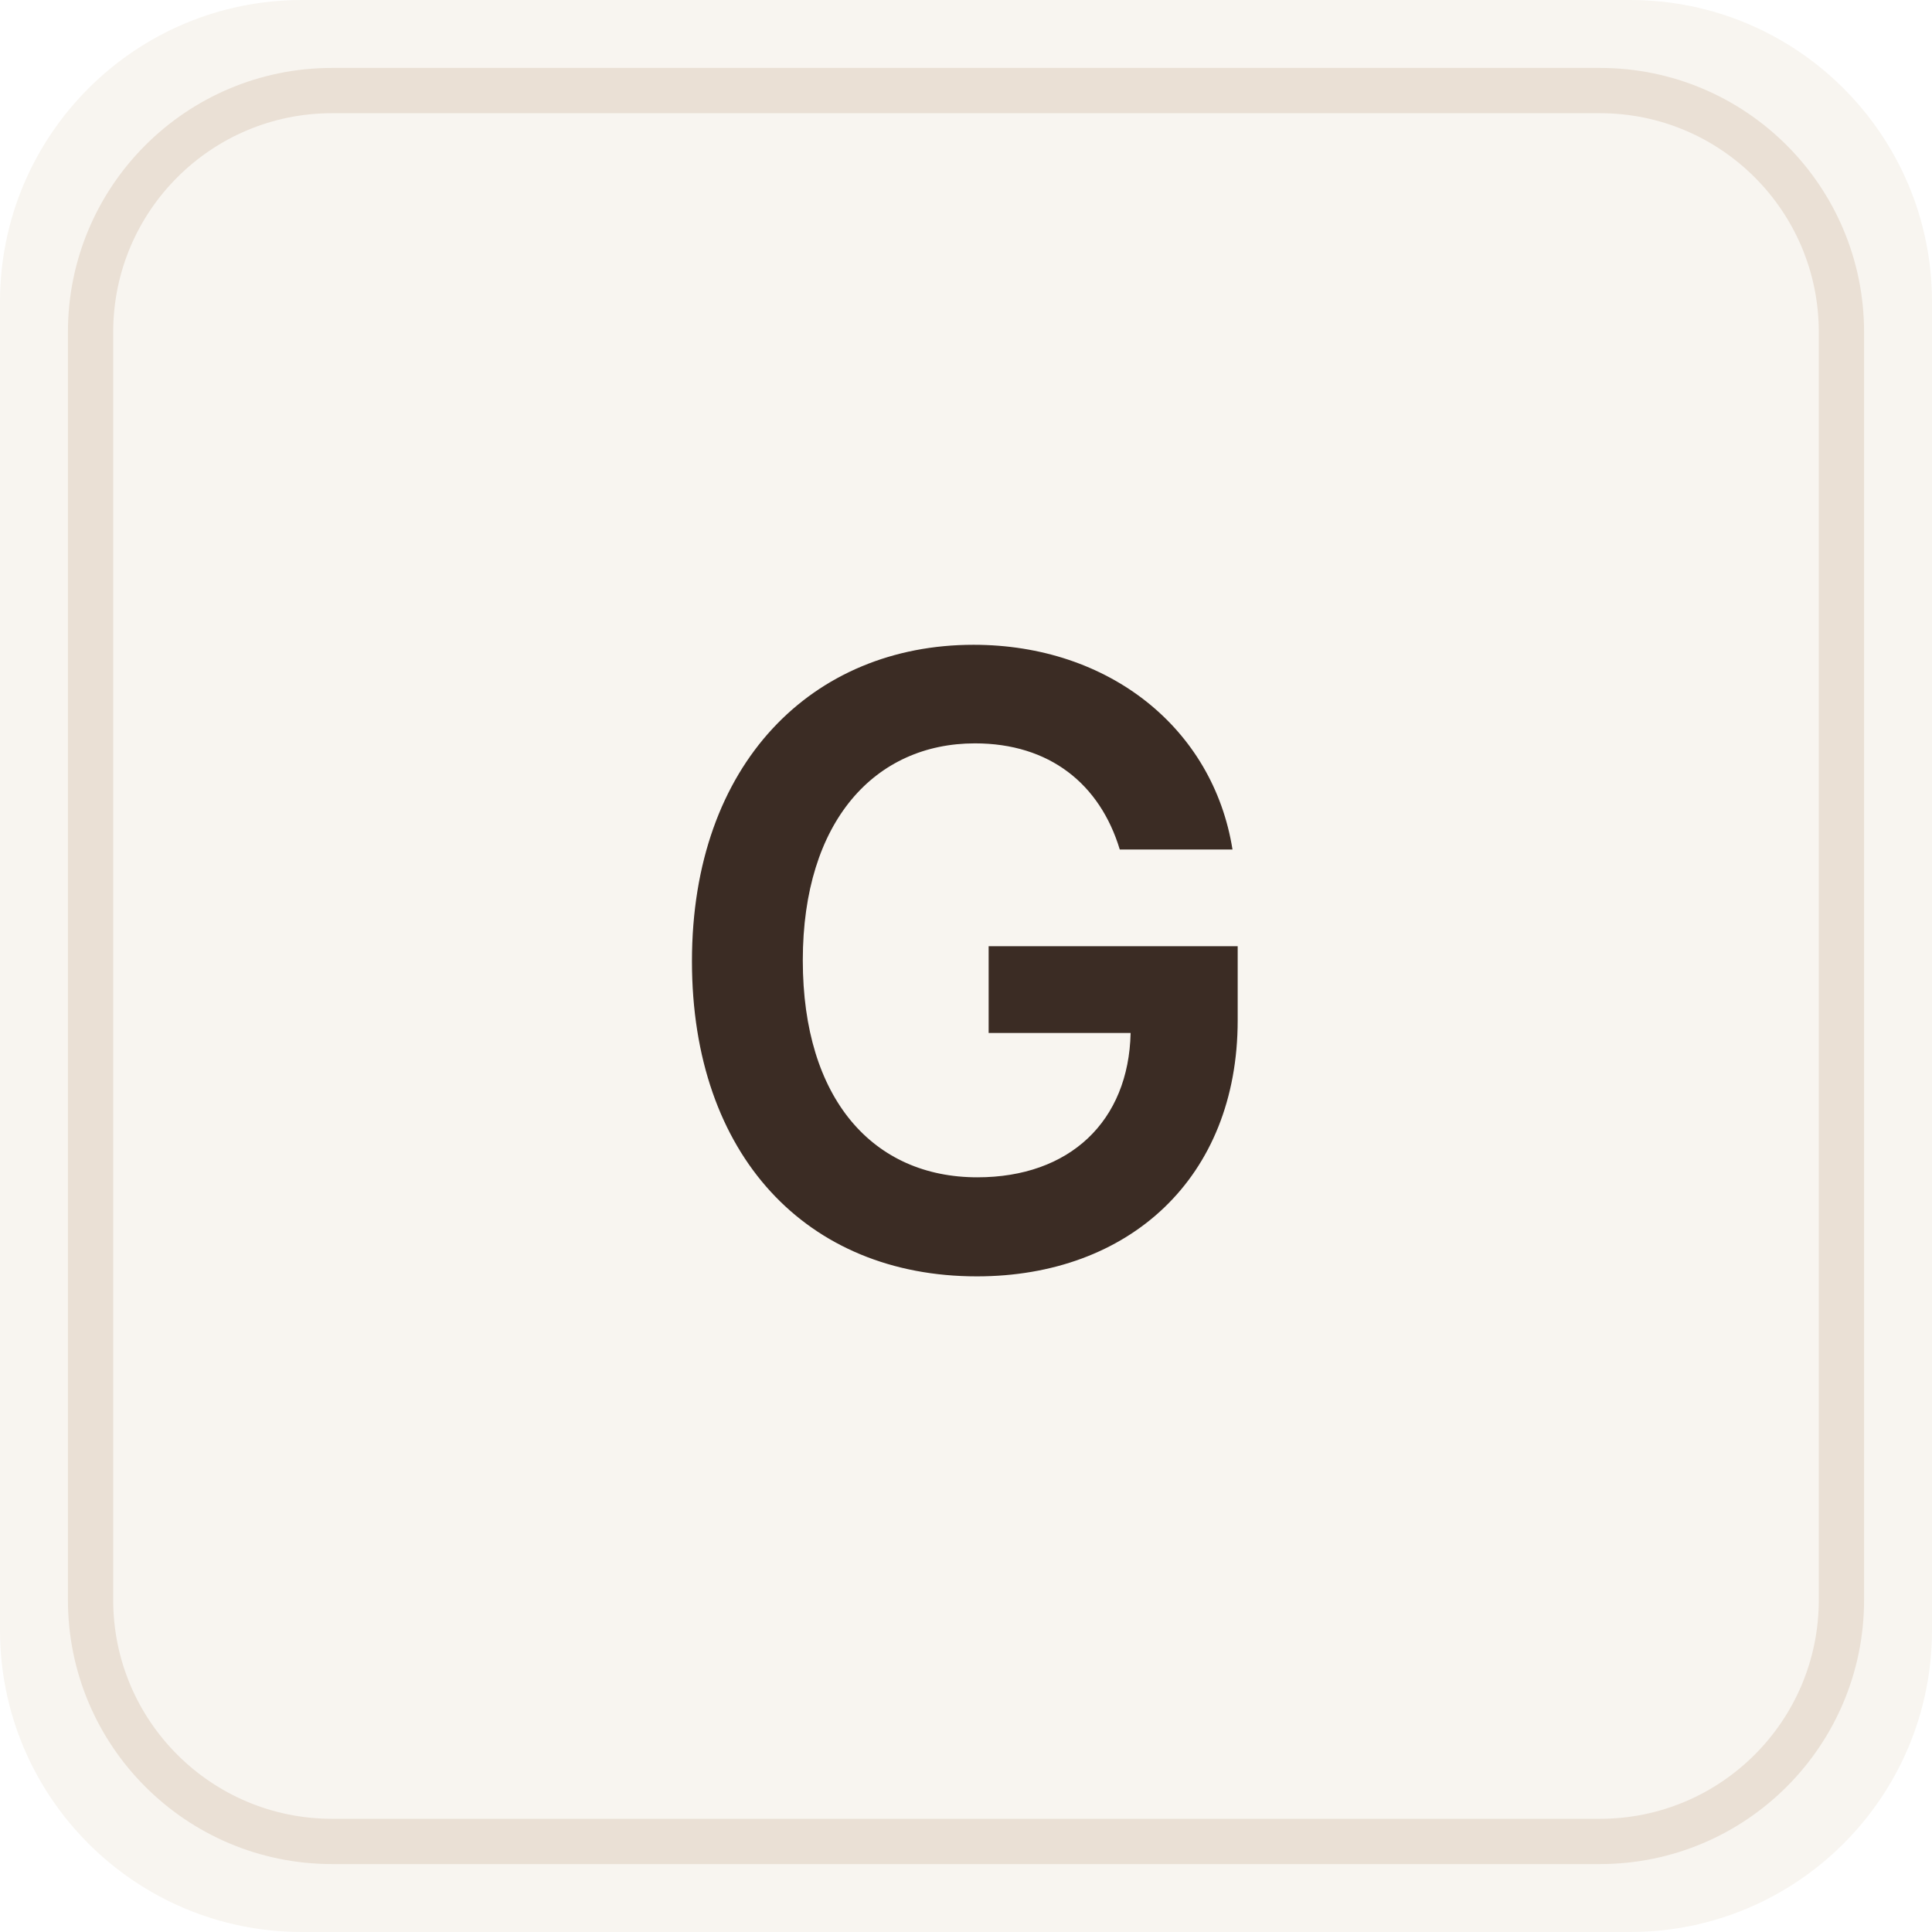
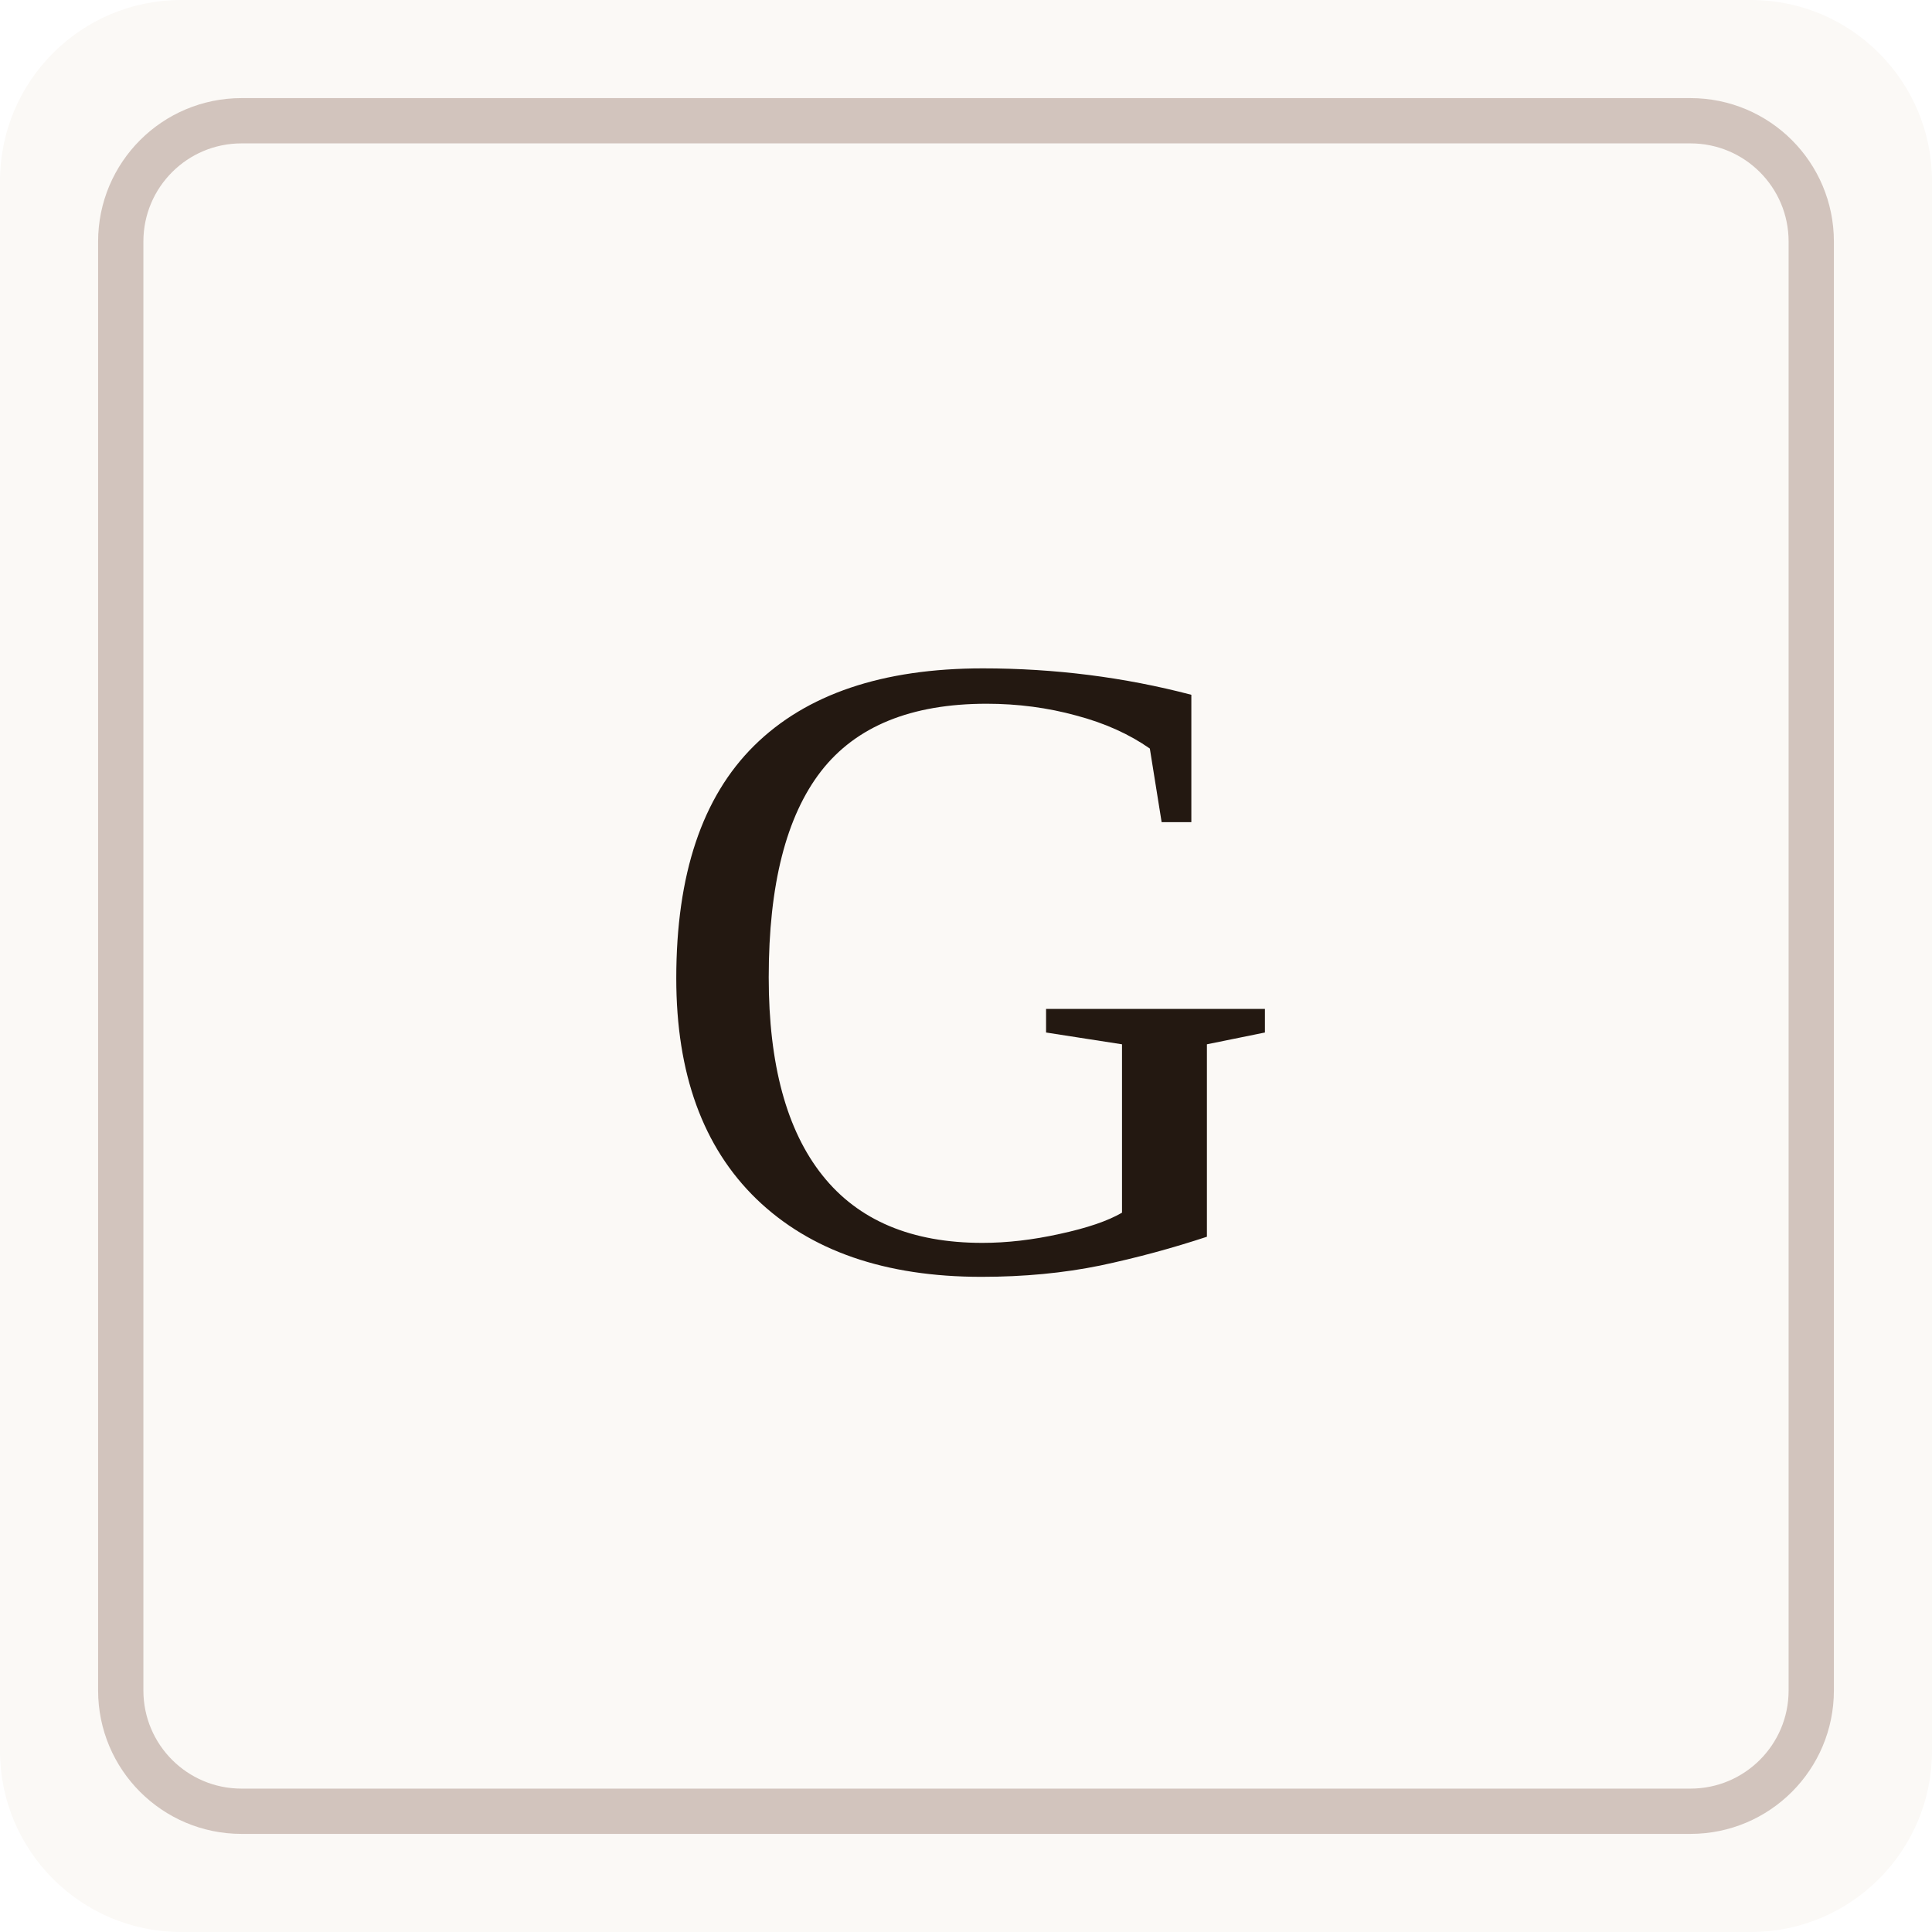
<svg xmlns="http://www.w3.org/2000/svg" viewBox="0 0 64 64" role="img" aria-label="Dr. Ghada Alotaibi">
-   <rect width="64" height="64" rx="10" fill="#F8F5F0" />
-   <rect x="3" y="3" width="58" height="58" rx="8" fill="none" stroke="#EAE0D5" stroke-width="1.5" />
-   <text x="32" y="42" text-anchor="middle" font-family="'Avenir Next', 'Avenir', system-ui, -apple-system, sans-serif" font-size="28" font-weight="600" fill="#3B2C24">G</text>
+   <rect width="64" height="64" rx="6" fill="#FBF9F6" />
+   <rect x="4" y="4" width="56" height="56" rx="4" fill="none" stroke="#D2C4BD" stroke-width="1.5" />
+   <text x="32" y="42" text-anchor="middle" font-family="Georgia, 'Times New Roman', serif" font-size="30" font-weight="500" fill="#231811">G</text>
</svg>
